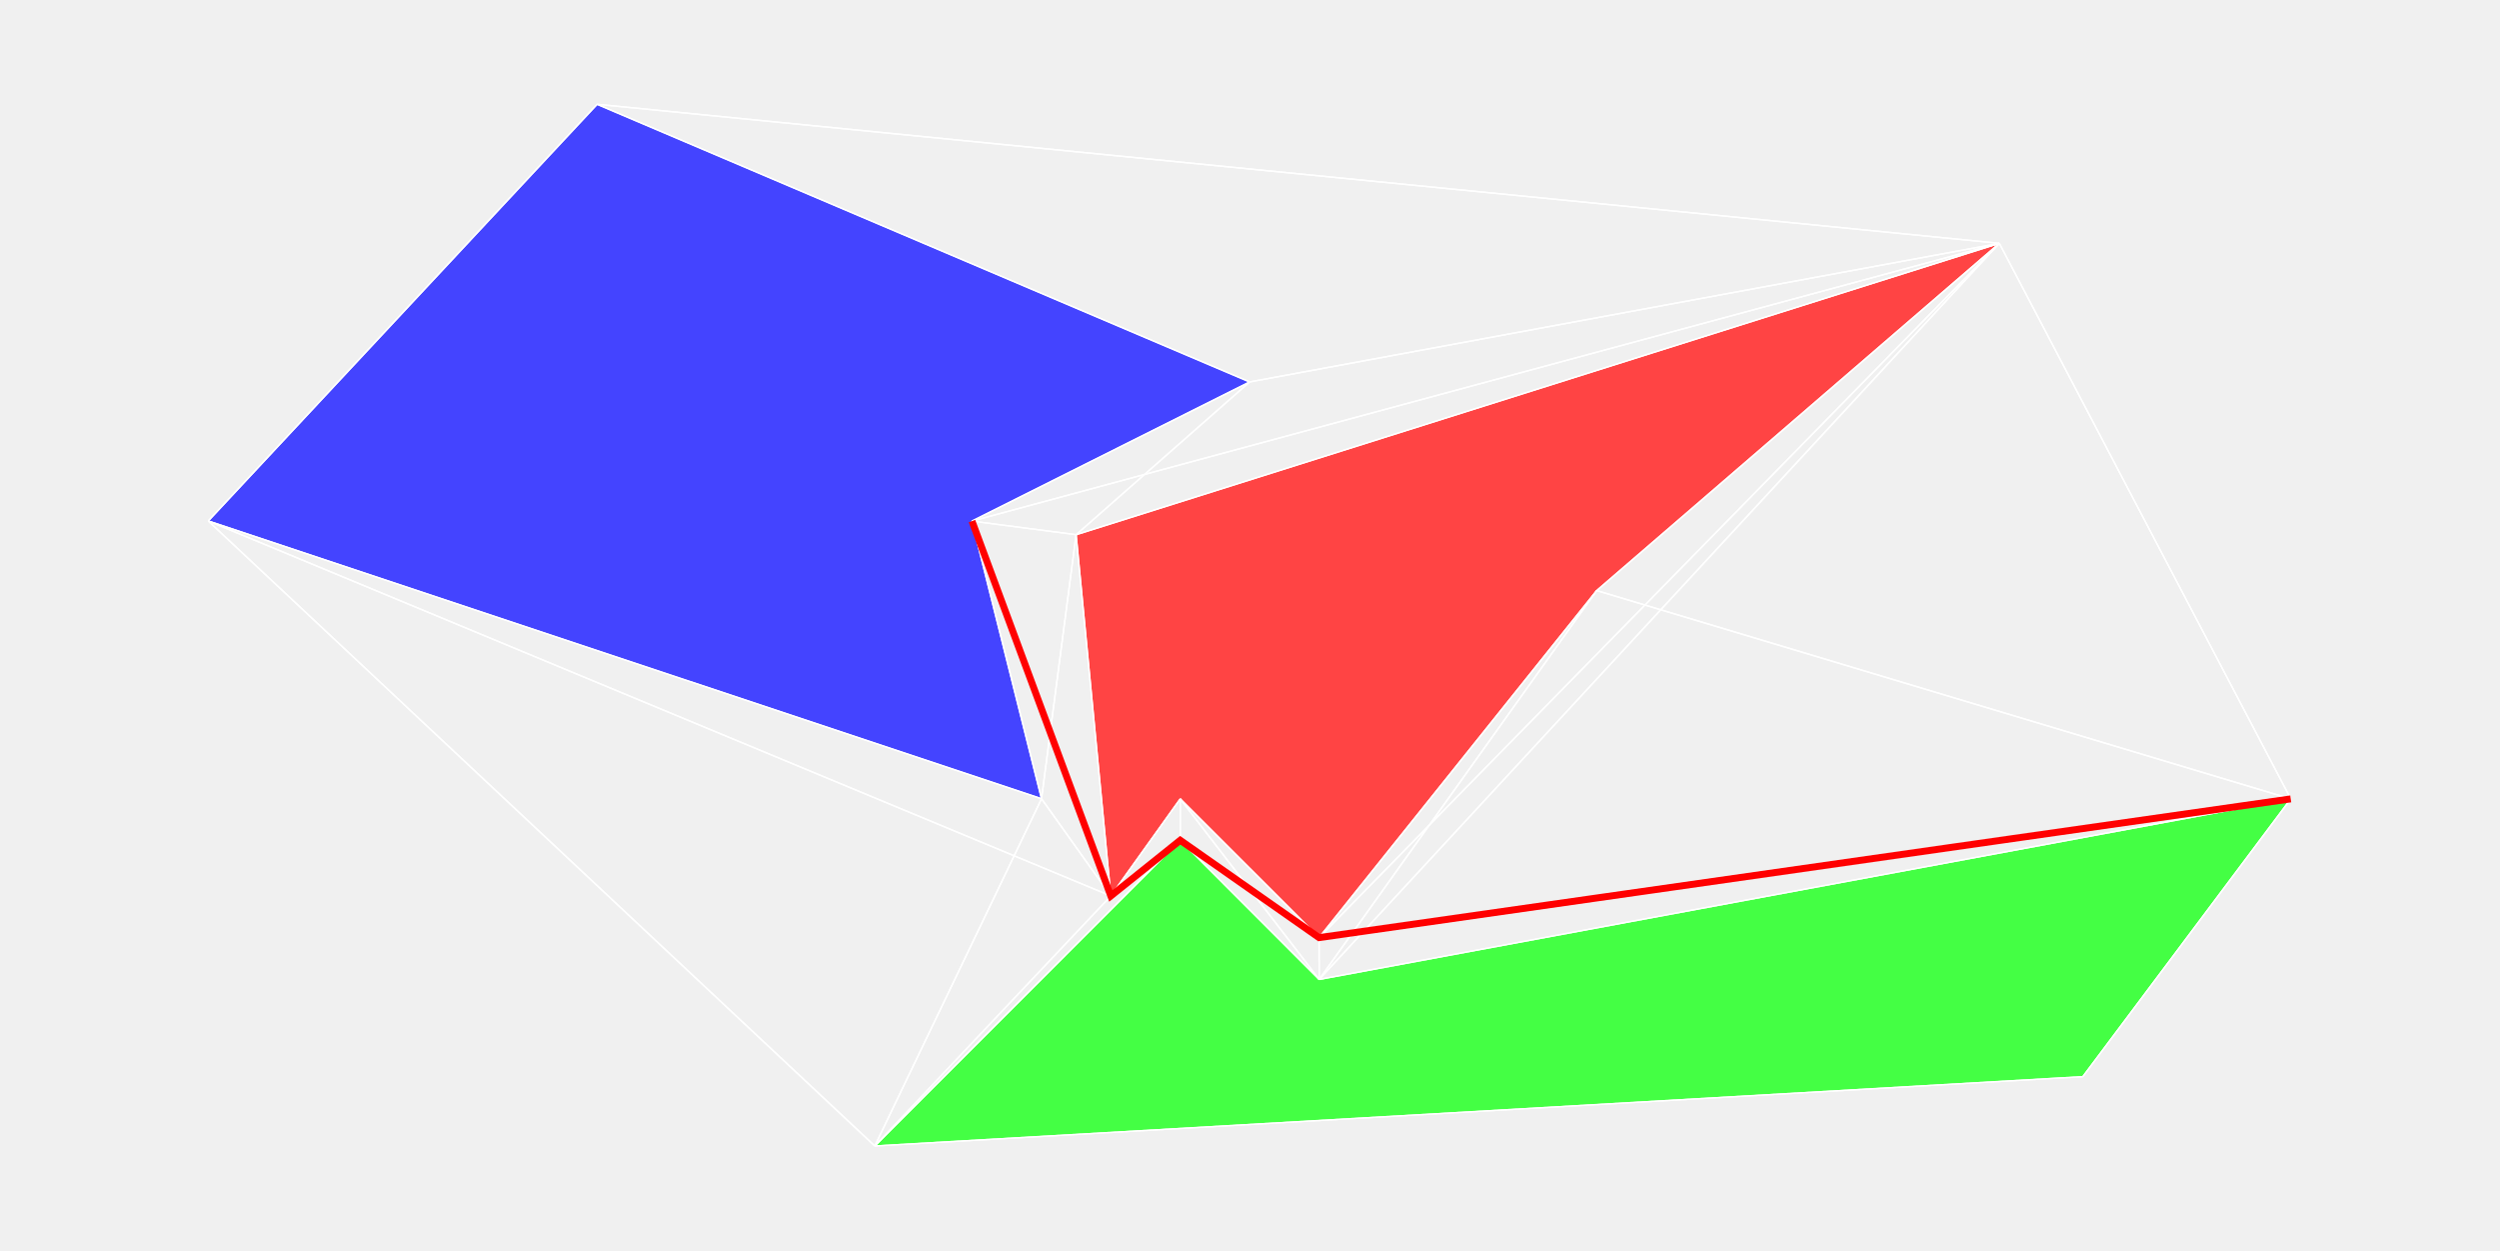
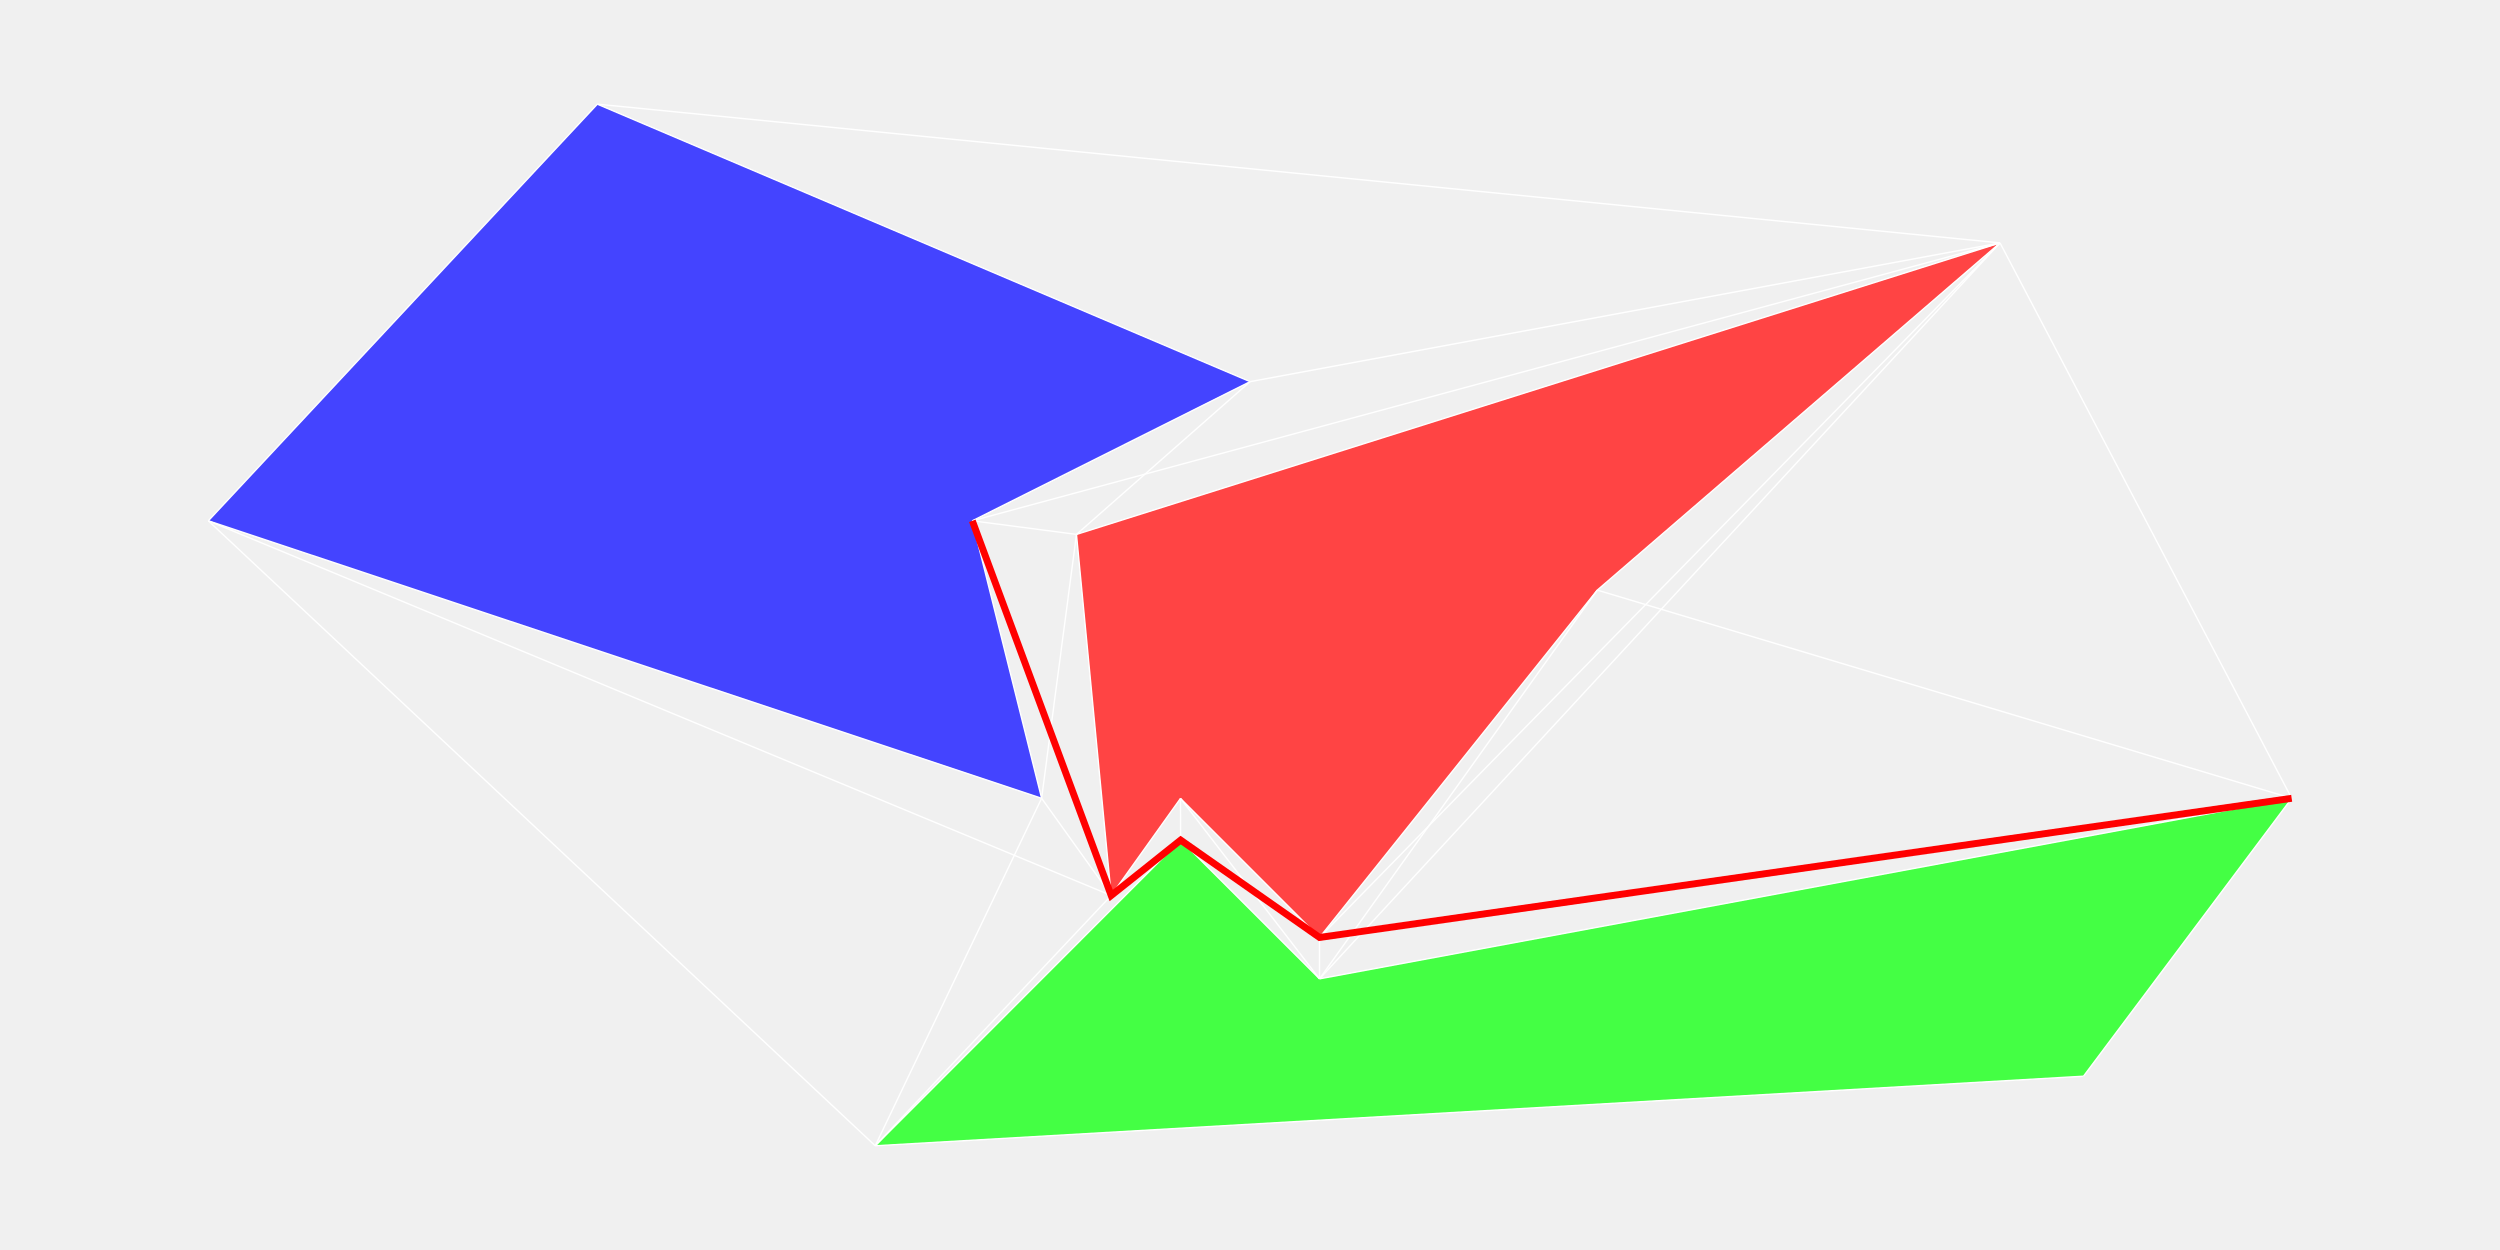
- <svg xmlns="http://www.w3.org/2000/svg" width="300.001" height="150.016" viewBox="-8.501,-5.751,18,9.001" style="background: ">
-   <polygon fill="#FF4444" points="-0.5,0.7 -0.75,-1.901 5.9,-3.999 3,-1.499 1,1 0,0.001 " />
-   <polygon fill="#44FF44" points="-0,0.299 1.001,1.301 7.999,0.001 6.501,2.001 -2.2,2.5 " />
-   <polygon fill="#4444FF" points="-7.001,-2 -4.2,-5 0.5,-3.001 -1.5,-1.999 -0.999,-0 " />
-   <line stroke="white" stroke-width="0.01" x1="-7.001" y1="-2" x2="-0.5" y2="0.7" />
-   <line stroke="white" stroke-width="0.01" x1="-7.001" y1="-2" x2="-2.2" y2="2.5" />
-   <line stroke="white" stroke-width="0.01" x1="-7.001" y1="-2" x2="-0.5" y2="0.7" />
-   <line stroke="white" stroke-width="0.01" x1="-7.001" y1="-2" x2="-2.2" y2="2.5" />
-   <line stroke="white" stroke-width="0.01" x1="-7.001" y1="-2" x2="-4.2" y2="-5" />
-   <line stroke="white" stroke-width="0.01" x1="-7.001" y1="-2" x2="-0.999" y2="-0" />
-   <line stroke="white" stroke-width="0.01" x1="-7.001" y1="-2" x2="-4.2" y2="-5" />
-   <line stroke="white" stroke-width="0.01" x1="-7.001" y1="-2" x2="-0.999" y2="-0" />
-   <line stroke="white" stroke-width="0.01" x1="-2.2" y1="2.5" x2="-0.5" y2="0.7" />
-   <line stroke="white" stroke-width="0.01" x1="-2.2" y1="2.5" x2="-0" y2="0.299" />
-   <line stroke="white" stroke-width="0.01" x1="-2.2" y1="2.5" x2="6.501" y2="2.001" />
-   <line stroke="white" stroke-width="0.01" x1="-2.2" y1="2.5" x2="-0.5" y2="0.7" />
-   <line stroke="white" stroke-width="0.01" x1="-2.2" y1="2.5" x2="-0" y2="0.299" />
-   <line stroke="white" stroke-width="0.01" x1="-2.2" y1="2.5" x2="6.501" y2="2.001" />
-   <line stroke="white" stroke-width="0.01" x1="-2.2" y1="2.5" x2="-0.999" y2="-0" />
-   <line stroke="white" stroke-width="0.01" x1="-2.2" y1="2.5" x2="-0.999" y2="-0" />
-   <line stroke="white" stroke-width="0.01" x1="3" y1="-1.499" x2="5.9" y2="-3.999" />
-   <line stroke="white" stroke-width="0.01" x1="3" y1="-1.499" x2="5.9" y2="-3.999" />
-   <line stroke="white" stroke-width="0.01" x1="3" y1="-1.499" x2="1" y2="1" />
-   <line stroke="white" stroke-width="0.01" x1="3" y1="-1.499" x2="1.001" y2="1.301" />
-   <line stroke="white" stroke-width="0.01" x1="3" y1="-1.499" x2="7.999" y2="0.001" />
-   <line stroke="white" stroke-width="0.01" x1="3" y1="-1.499" x2="1" y2="1" />
-   <line stroke="white" stroke-width="0.01" x1="3" y1="-1.499" x2="1.001" y2="1.301" />
-   <line stroke="white" stroke-width="0.01" x1="3" y1="-1.499" x2="7.999" y2="0.001" />
-   <line stroke="white" stroke-width="0.01" x1="-0.75" y1="-1.901" x2="-0.5" y2="0.7" />
-   <line stroke="white" stroke-width="0.01" x1="-0.75" y1="-1.901" x2="-0.5" y2="0.7" />
-   <line stroke="white" stroke-width="0.01" x1="-0.75" y1="-1.901" x2="5.9" y2="-3.999" />
+ <svg xmlns="http://www.w3.org/2000/svg" width="300.017" height="150.001" viewBox="-8.501,-5.749,18.001,9" style="background: ">
+   <polygon fill="#FF4444" points="-0.5,0.699 -0.75,-1.901 5.9,-4 3,-1.5 1,1.001 -0.001,-0 " />
+   <polygon fill="#44FF44" points="0,0.3 1,1.299 8,-0.001 6.501,2 -2.199,2.501 " />
+   <polygon fill="#4444FF" points="-7.001,-1.999 -4.2,-4.999 0.5,-3.001 -1.5,-1.999 -1.001,-0.001 " />
+   <line stroke="white" stroke-width="0.01" x1="-4.2" y1="-4.999" x2="5.9" y2="-4" />
+   <line stroke="white" stroke-width="0.01" x1="-4.2" y1="-4.999" x2="-7.001" y2="-1.999" />
+   <line stroke="white" stroke-width="0.01" x1="-4.2" y1="-4.999" x2="0.5" y2="-3.001" />
+   <line stroke="white" stroke-width="0.01" x1="1" y1="1.299" x2="5.9" y2="-4" />
+   <line stroke="white" stroke-width="0.01" x1="1" y1="1.299" x2="3" y2="-1.5" />
+   <line stroke="white" stroke-width="0.01" x1="1" y1="1.299" x2="1" y2="1.001" />
+   <line stroke="white" stroke-width="0.01" x1="1" y1="1.299" x2="-0.001" y2="-0" />
+   <line stroke="white" stroke-width="0.01" x1="1" y1="1.299" x2="0" y2="0.3" />
+   <line stroke="white" stroke-width="0.01" x1="1" y1="1.299" x2="8" y2="-0.001" />
+   <line stroke="white" stroke-width="0.01" x1="0" y1="0.3" x2="-0.5" y2="0.699" />
+   <line stroke="white" stroke-width="0.01" x1="0" y1="0.3" x2="1" y2="1.001" />
+   <line stroke="white" stroke-width="0.01" x1="0" y1="0.3" x2="-0.001" y2="-0" />
+   <line stroke="white" stroke-width="0.01" x1="0" y1="0.3" x2="-2.199" y2="2.501" />
+   <line stroke="white" stroke-width="0.01" x1="3" y1="-1.5" x2="5.9" y2="-4" />
+   <line stroke="white" stroke-width="0.01" x1="3" y1="-1.5" x2="1" y2="1.001" />
+   <line stroke="white" stroke-width="0.01" x1="3" y1="-1.5" x2="8" y2="-0.001" />
+   <line stroke="white" stroke-width="0.01" x1="-0.001" y1="-0" x2="-0.5" y2="0.699" />
+   <line stroke="white" stroke-width="0.01" x1="-0.001" y1="-0" x2="1" y2="1.001" />
+   <line stroke="white" stroke-width="0.01" x1="-0.75" y1="-1.901" x2="-0.5" y2="0.699" />
+   <line stroke="white" stroke-width="0.01" x1="-0.75" y1="-1.901" x2="5.9" y2="-4" />
  <line stroke="white" stroke-width="0.01" x1="-0.75" y1="-1.901" x2="0.5" y2="-3.001" />
  <line stroke="white" stroke-width="0.01" x1="-0.75" y1="-1.901" x2="-1.5" y2="-1.999" />
-   <line stroke="white" stroke-width="0.01" x1="-0.75" y1="-1.901" x2="-0.999" y2="-0" />
-   <line stroke="white" stroke-width="0.01" x1="-0.75" y1="-1.901" x2="5.9" y2="-3.999" />
-   <line stroke="white" stroke-width="0.01" x1="-0.75" y1="-1.901" x2="0.5" y2="-3.001" />
-   <line stroke="white" stroke-width="0.01" x1="-0.75" y1="-1.901" x2="-1.5" y2="-1.999" />
-   <line stroke="white" stroke-width="0.01" x1="-0.75" y1="-1.901" x2="-0.999" y2="-0" />
-   <line stroke="white" stroke-width="0.01" x1="-1.5" y1="-1.999" x2="-0.5" y2="0.7" />
-   <line stroke="white" stroke-width="0.01" x1="-1.5" y1="-1.999" x2="5.9" y2="-3.999" />
+   <line stroke="white" stroke-width="0.01" x1="-0.75" y1="-1.901" x2="-1.001" y2="-0.001" />
+   <line stroke="white" stroke-width="0.01" x1="-2.199" y1="2.501" x2="-0.5" y2="0.699" />
+   <line stroke="white" stroke-width="0.01" x1="-2.199" y1="2.501" x2="6.501" y2="2" />
+   <line stroke="white" stroke-width="0.01" x1="-2.199" y1="2.501" x2="-7.001" y2="-1.999" />
+   <line stroke="white" stroke-width="0.01" x1="-2.199" y1="2.501" x2="-1.001" y2="-0.001" />
+   <line stroke="white" stroke-width="0.01" x1="6.501" y1="2" x2="8" y2="-0.001" />
+   <line stroke="white" stroke-width="0.01" x1="-1.5" y1="-1.999" x2="-0.5" y2="0.699" />
+   <line stroke="white" stroke-width="0.01" x1="-1.5" y1="-1.999" x2="5.9" y2="-4" />
  <line stroke="white" stroke-width="0.01" x1="-1.5" y1="-1.999" x2="0.5" y2="-3.001" />
-   <line stroke="white" stroke-width="0.01" x1="-1.5" y1="-1.999" x2="-0.5" y2="0.7" />
-   <line stroke="white" stroke-width="0.01" x1="-1.5" y1="-1.999" x2="5.9" y2="-3.999" />
-   <line stroke="white" stroke-width="0.01" x1="-1.5" y1="-1.999" x2="0.5" y2="-3.001" />
-   <line stroke="white" stroke-width="0.01" x1="-1.5" y1="-1.999" x2="-0.999" y2="-0" />
-   <line stroke="white" stroke-width="0.01" x1="-1.5" y1="-1.999" x2="-0.999" y2="-0" />
-   <line stroke="white" stroke-width="0.01" x1="0" y1="0.001" x2="-0.5" y2="0.7" />
-   <line stroke="white" stroke-width="0.01" x1="0" y1="0.001" x2="1" y2="1" />
-   <line stroke="white" stroke-width="0.01" x1="0" y1="0.001" x2="-0.5" y2="0.7" />
-   <line stroke="white" stroke-width="0.01" x1="0" y1="0.001" x2="1" y2="1" />
-   <line stroke="white" stroke-width="0.01" x1="0" y1="0.001" x2="-0" y2="0.299" />
-   <line stroke="white" stroke-width="0.01" x1="0" y1="0.001" x2="1.001" y2="1.301" />
-   <line stroke="white" stroke-width="0.01" x1="0" y1="0.001" x2="-0" y2="0.299" />
-   <line stroke="white" stroke-width="0.01" x1="0" y1="0.001" x2="1.001" y2="1.301" />
-   <line stroke="white" stroke-width="0.01" x1="-0.999" y1="-0" x2="-0.5" y2="0.7" />
-   <line stroke="white" stroke-width="0.01" x1="-0.999" y1="-0" x2="-0.5" y2="0.7" />
-   <line stroke="white" stroke-width="0.01" x1="0.5" y1="-3.001" x2="5.9" y2="-3.999" />
-   <line stroke="white" stroke-width="0.01" x1="0.5" y1="-3.001" x2="-4.2" y2="-5" />
-   <line stroke="white" stroke-width="0.01" x1="0.5" y1="-3.001" x2="5.9" y2="-3.999" />
-   <line stroke="white" stroke-width="0.01" x1="0.5" y1="-3.001" x2="-4.2" y2="-5" />
-   <line stroke="white" stroke-width="0.01" x1="-4.2" y1="-5" x2="5.9" y2="-3.999" />
-   <line stroke="white" stroke-width="0.01" x1="-4.2" y1="-5" x2="5.9" y2="-3.999" />
-   <line stroke="white" stroke-width="0.01" x1="-0.5" y1="0.7" x2="-0" y2="0.299" />
-   <line stroke="white" stroke-width="0.01" x1="-0.5" y1="0.7" x2="-0" y2="0.299" />
-   <line stroke="white" stroke-width="0.01" x1="1" y1="1" x2="5.9" y2="-3.999" />
-   <line stroke="white" stroke-width="0.01" x1="1" y1="1" x2="5.9" y2="-3.999" />
-   <line stroke="white" stroke-width="0.01" x1="1" y1="1" x2="-0" y2="0.299" />
-   <line stroke="white" stroke-width="0.01" x1="1" y1="1" x2="1.001" y2="1.301" />
-   <line stroke="white" stroke-width="0.01" x1="1" y1="1" x2="7.999" y2="0.001" />
-   <line stroke="white" stroke-width="0.01" x1="1" y1="1" x2="-0" y2="0.299" />
-   <line stroke="white" stroke-width="0.01" x1="1" y1="1" x2="1.001" y2="1.301" />
-   <line stroke="white" stroke-width="0.01" x1="1" y1="1" x2="7.999" y2="0.001" />
-   <line stroke="white" stroke-width="0.01" x1="6.501" y1="2.001" x2="7.999" y2="0.001" />
-   <line stroke="white" stroke-width="0.01" x1="6.501" y1="2.001" x2="7.999" y2="0.001" />
-   <line stroke="white" stroke-width="0.01" x1="5.9" y1="-3.999" x2="1.001" y2="1.301" />
-   <line stroke="white" stroke-width="0.01" x1="5.9" y1="-3.999" x2="7.999" y2="0.001" />
-   <line stroke="white" stroke-width="0.01" x1="5.9" y1="-3.999" x2="1.001" y2="1.301" />
-   <line stroke="white" stroke-width="0.01" x1="5.9" y1="-3.999" x2="7.999" y2="0.001" />
-   <line stroke="white" stroke-width="0.01" x1="-0" y1="0.299" x2="1.001" y2="1.301" />
-   <line stroke="white" stroke-width="0.01" x1="-0" y1="0.299" x2="1.001" y2="1.301" />
-   <line stroke="white" stroke-width="0.01" x1="7.999" y1="0.001" x2="1.001" y2="1.301" />
-   <line stroke="white" stroke-width="0.01" x1="7.999" y1="0.001" x2="1.001" y2="1.301" />
-   <polyline fill="none" stroke="red" stroke-width="0.05" points="7.999,0.001 1,1 -0,0.299 -0.5,0.7 -1.5,-1.999 " />
+   <line stroke="white" stroke-width="0.01" x1="-1.5" y1="-1.999" x2="-1.001" y2="-0.001" />
+   <line stroke="white" stroke-width="0.01" x1="-1.001" y1="-0.001" x2="-0.5" y2="0.699" />
+   <line stroke="white" stroke-width="0.01" x1="-1.001" y1="-0.001" x2="-7.001" y2="-1.999" />
+   <line stroke="white" stroke-width="0.01" x1="-7.001" y1="-1.999" x2="-0.5" y2="0.699" />
+   <line stroke="white" stroke-width="0.01" x1="5.9" y1="-4" x2="1" y2="1.001" />
+   <line stroke="white" stroke-width="0.01" x1="5.9" y1="-4" x2="8" y2="-0.001" />
+   <line stroke="white" stroke-width="0.01" x1="5.9" y1="-4" x2="0.5" y2="-3.001" />
+   <line stroke="white" stroke-width="0.01" x1="1" y1="1.001" x2="8" y2="-0.001" />
+   <polyline fill="none" stroke="red" stroke-width="0.05" points="8,-0.001 1,1.001 0,0.3 -0.5,0.699 -1.5,-1.999 " />
</svg>
